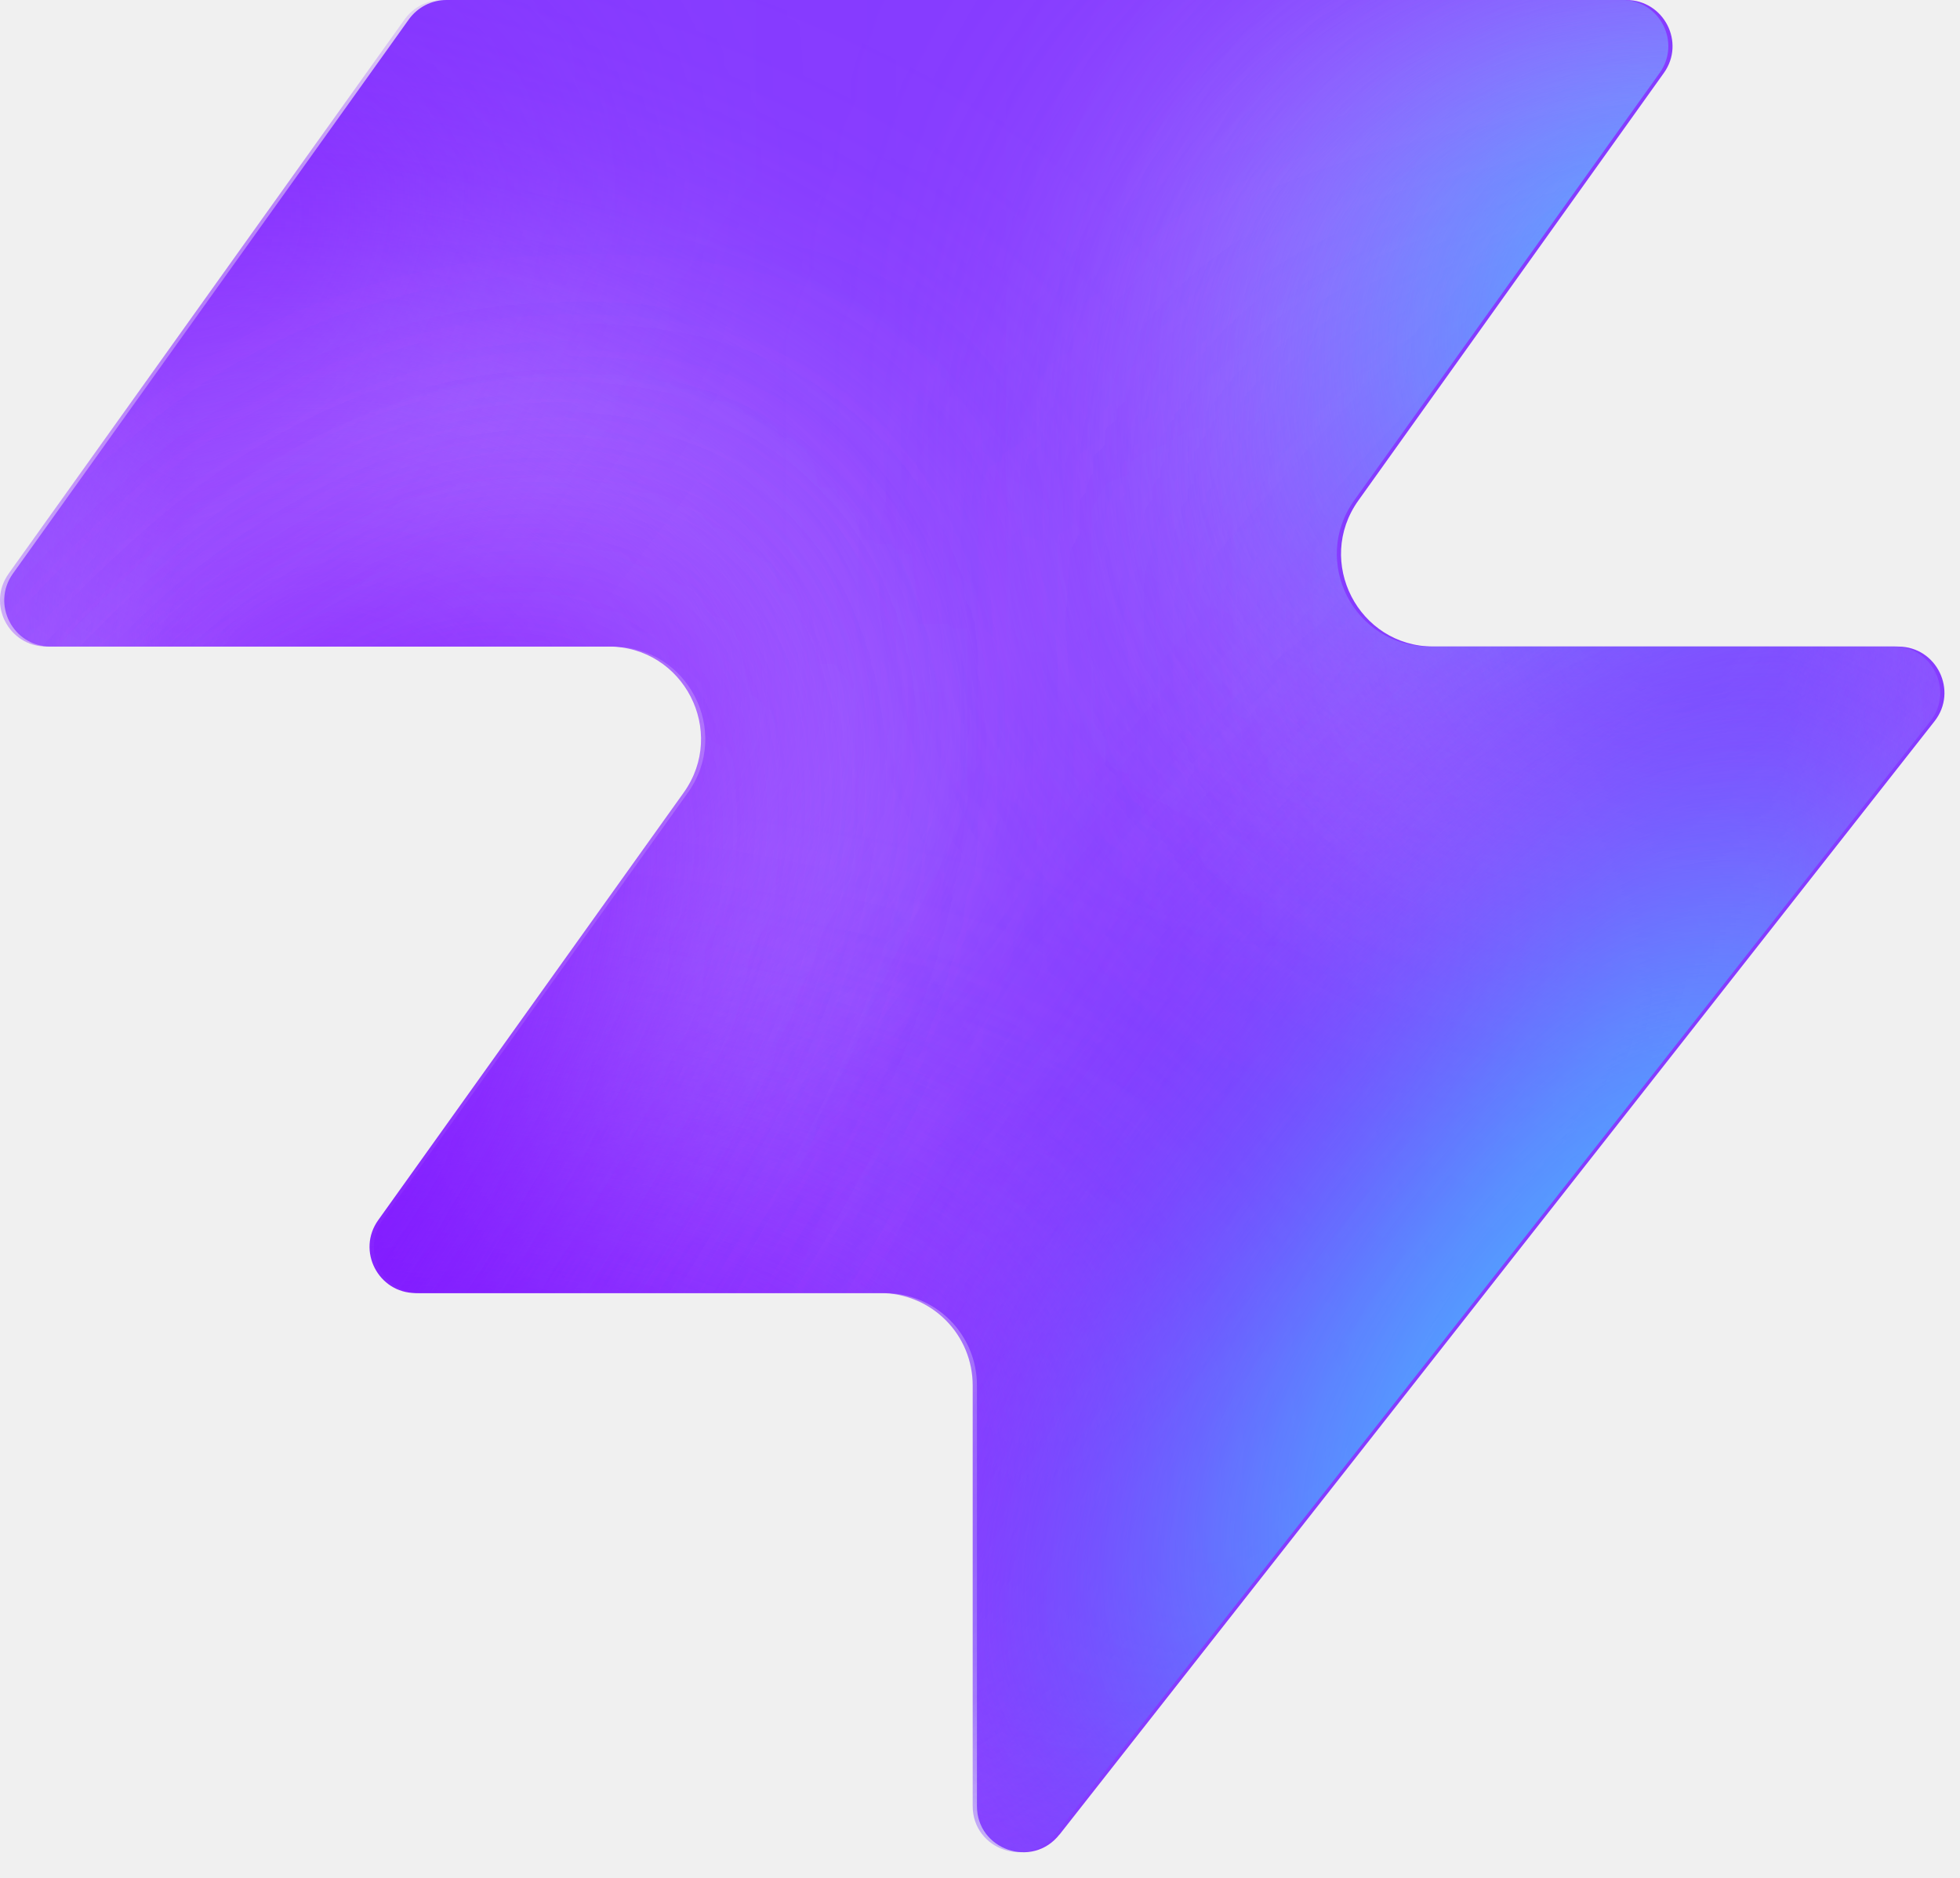
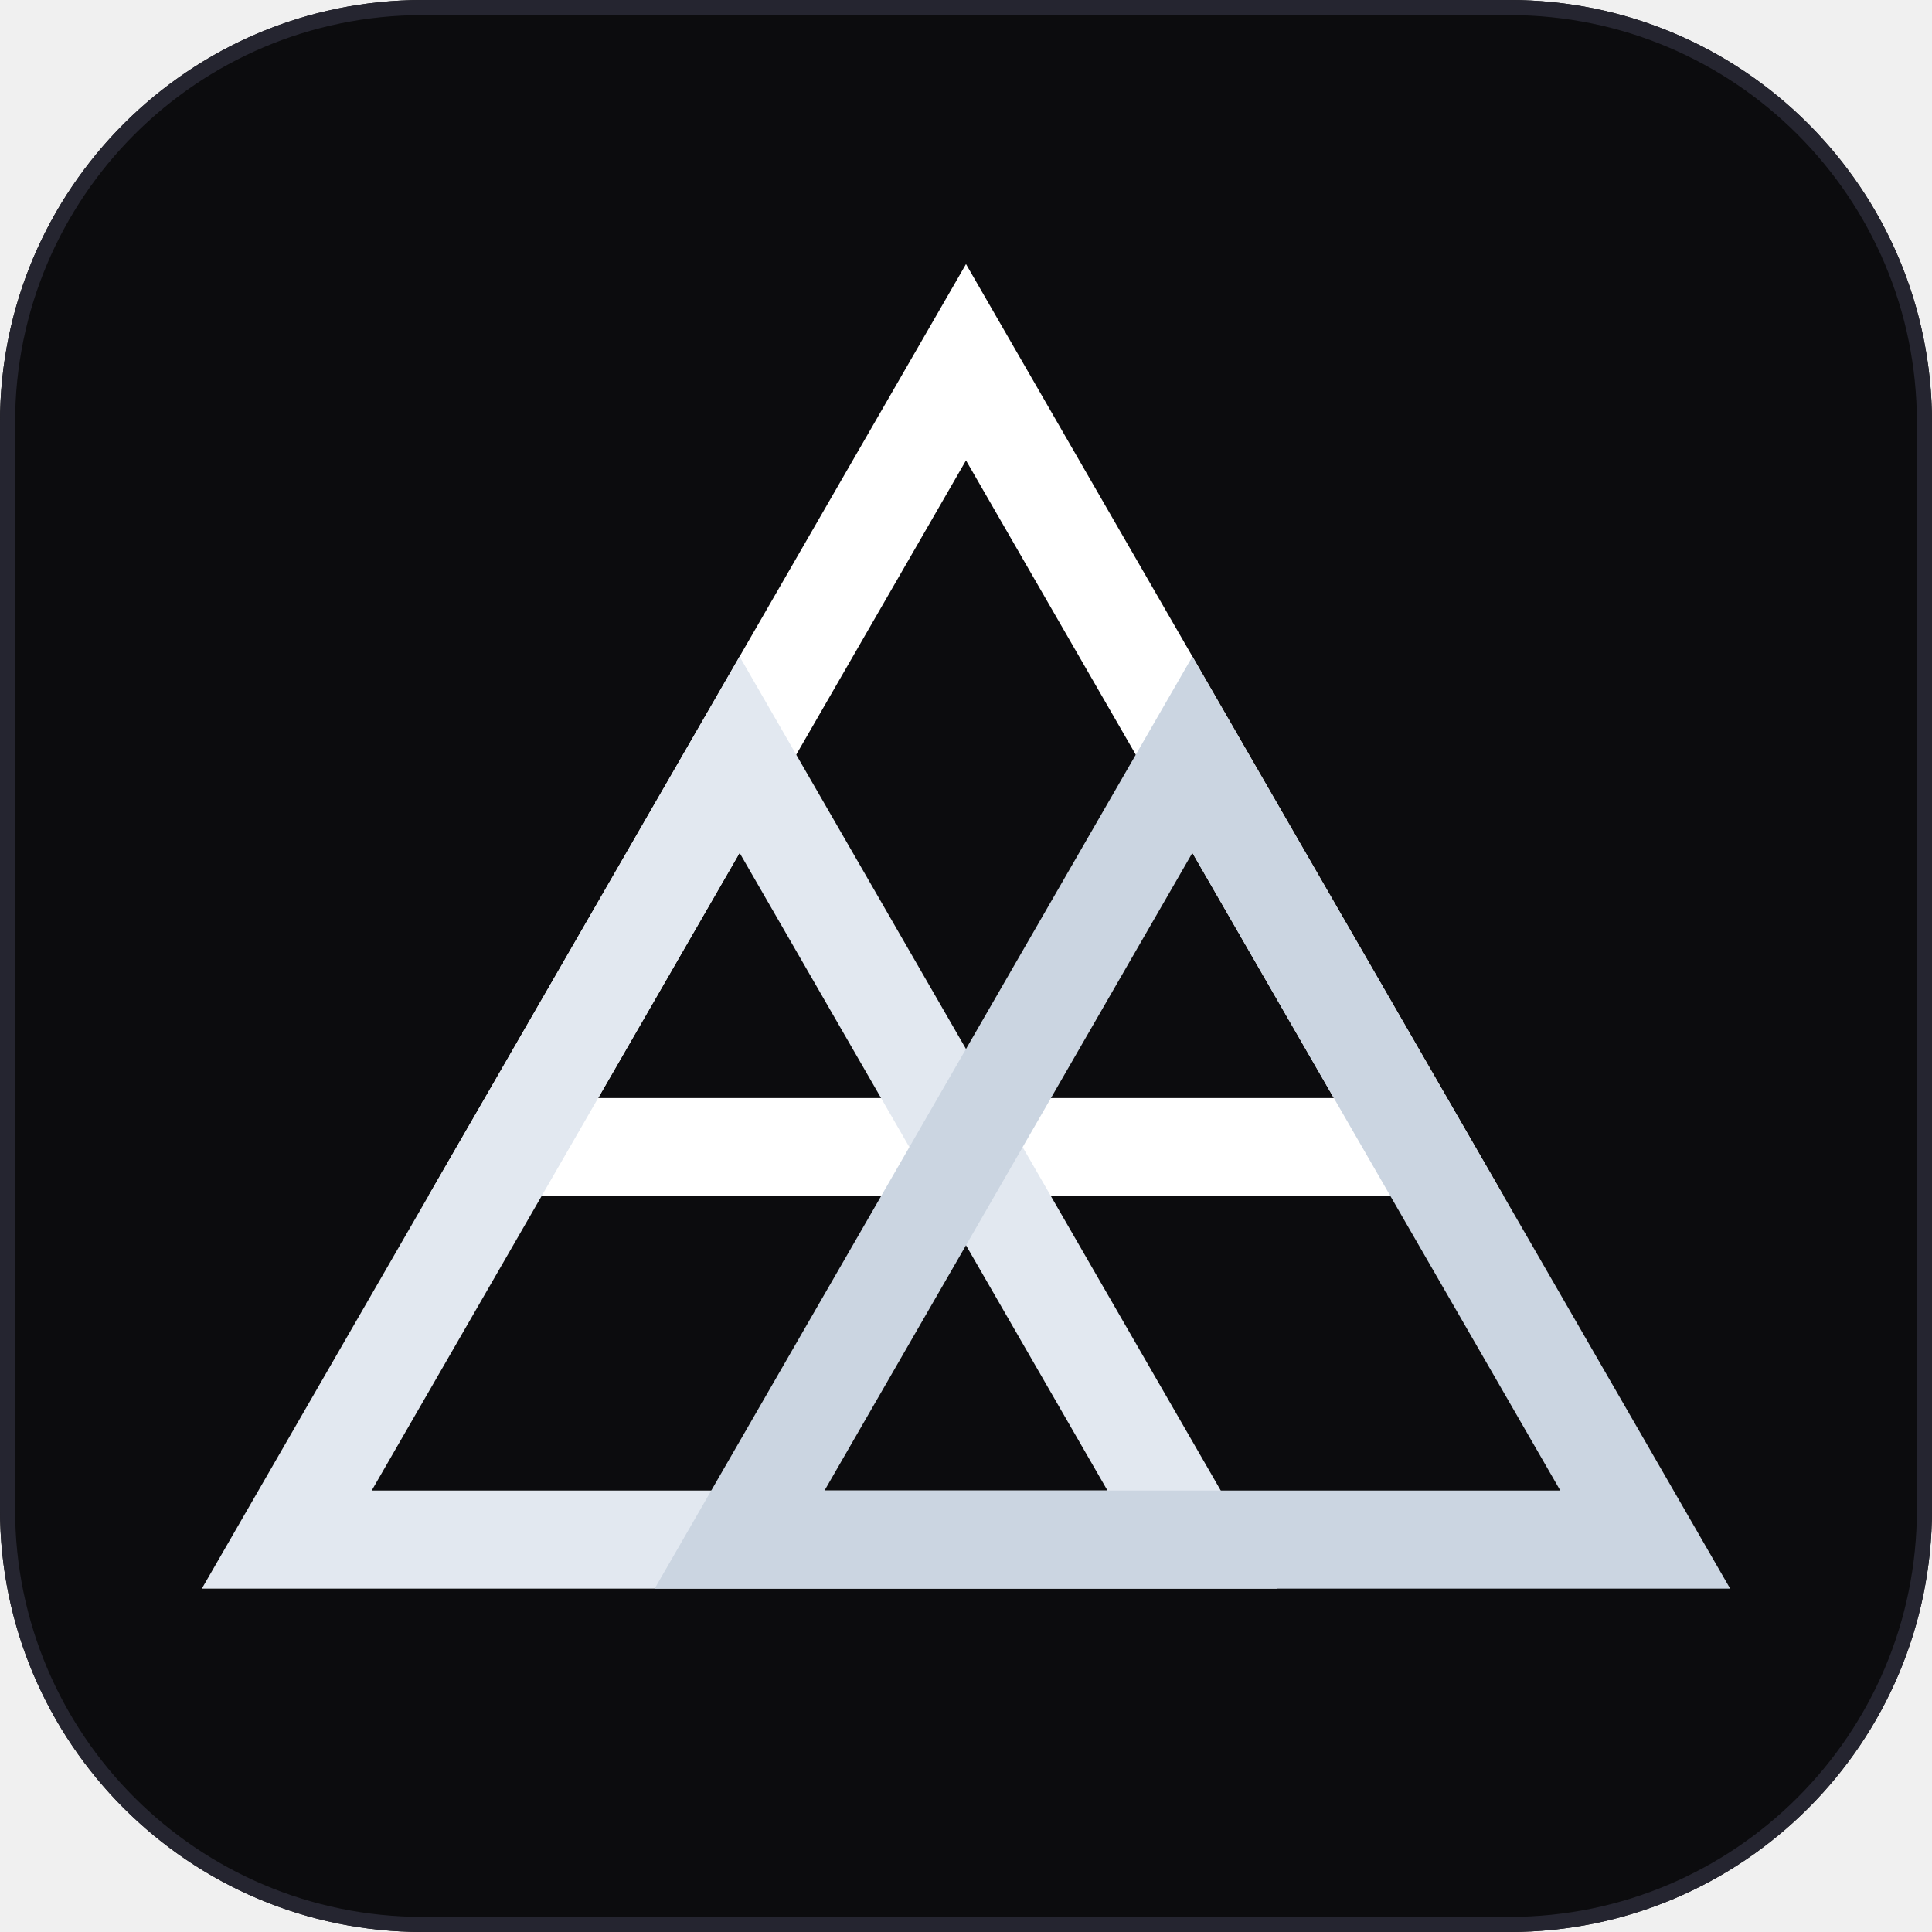
- <svg xmlns="http://www.w3.org/2000/svg" width="48" height="46" fill="none" viewBox="0 0 48 46">
-   <path fill="#863bff" d="M25.946 44.938c-.664.845-2.021.375-2.021-.698V33.937a2.26 2.26 0 0 0-2.262-2.262H10.287c-.92 0-1.456-1.04-.92-1.788l7.48-10.471c1.07-1.497 0-3.578-1.842-3.578H1.237c-.92 0-1.456-1.04-.92-1.788L10.013.474c.214-.297.556-.474.92-.474h28.894c.92 0 1.456 1.04.92 1.788l-7.48 10.471c-1.07 1.498 0 3.579 1.842 3.579h11.377c.943 0 1.473 1.088.89 1.83L25.947 44.94z" style="fill:#863bff;fill:color(display-p3 .525 .23 1);fill-opacity:1" />
-   <mask id="a" width="48" height="46" x="0" y="0" maskUnits="userSpaceOnUse" style="mask-type:alpha">
-     <path fill="#000" d="M25.842 44.938c-.664.844-2.021.375-2.021-.698V33.937a2.26 2.26 0 0 0-2.262-2.262H10.183c-.92 0-1.456-1.04-.92-1.788l7.48-10.471c1.07-1.498 0-3.579-1.842-3.579H1.133c-.92 0-1.456-1.04-.92-1.787L9.91.473c.214-.297.556-.474.92-.474h28.894c.92 0 1.456 1.04.92 1.788l-7.48 10.471c-1.07 1.498 0 3.578 1.842 3.578h11.377c.943 0 1.473 1.088.89 1.832L25.843 44.94z" style="fill:#000;fill-opacity:1" />
-   </mask>
-   <g mask="url(#a)">
-     <g filter="url(#b)">
-       <ellipse cx="5.508" cy="14.704" fill="#ede6ff" rx="5.508" ry="14.704" style="fill:#ede6ff;fill:color(display-p3 .927 .903 1);fill-opacity:1" transform="matrix(.00324 1 1 -.00324 -4.47 31.516)" />
-     </g>
-     <g filter="url(#c)">
-       <ellipse cx="10.399" cy="29.851" fill="#ede6ff" rx="10.399" ry="29.851" style="fill:#ede6ff;fill:color(display-p3 .927 .903 1);fill-opacity:1" transform="matrix(.00324 1 1 -.00324 -39.328 7.883)" />
-     </g>
-     <g filter="url(#d)">
-       <ellipse cx="5.508" cy="30.487" fill="#7e14ff" rx="5.508" ry="30.487" style="fill:#7e14ff;fill:color(display-p3 .492 .077 1);fill-opacity:1" transform="rotate(89.814 -25.913 -14.639)scale(1 -1)" />
-     </g>
-     <g filter="url(#e)">
-       <ellipse cx="5.508" cy="30.599" fill="#7e14ff" rx="5.508" ry="30.599" style="fill:#7e14ff;fill:color(display-p3 .492 .077 1);fill-opacity:1" transform="rotate(89.814 -32.644 -3.334)scale(1 -1)" />
-     </g>
-     <g filter="url(#f)">
-       <ellipse cx="5.508" cy="30.599" fill="#7e14ff" rx="5.508" ry="30.599" style="fill:#7e14ff;fill:color(display-p3 .492 .077 1);fill-opacity:1" transform="matrix(.00324 1 1 -.00324 -34.34 30.47)" />
-     </g>
-     <g filter="url(#g)">
-       <ellipse cx="14.072" cy="22.078" fill="#ede6ff" rx="14.072" ry="22.078" style="fill:#ede6ff;fill:color(display-p3 .927 .903 1);fill-opacity:1" transform="rotate(93.35 24.506 48.493)scale(-1 1)" />
-     </g>
-     <g filter="url(#h)">
-       <ellipse cx="3.47" cy="21.501" fill="#7e14ff" rx="3.47" ry="21.501" style="fill:#7e14ff;fill:color(display-p3 .492 .077 1);fill-opacity:1" transform="rotate(89.009 28.708 47.59)scale(-1 1)" />
-     </g>
-     <g filter="url(#i)">
-       <ellipse cx="3.47" cy="21.501" fill="#7e14ff" rx="3.47" ry="21.501" style="fill:#7e14ff;fill:color(display-p3 .492 .077 1);fill-opacity:1" transform="rotate(89.009 28.708 47.59)scale(-1 1)" />
-     </g>
-     <g filter="url(#j)">
-       <ellipse cx=".387" cy="8.972" fill="#7e14ff" rx="4.407" ry="29.108" style="fill:#7e14ff;fill:color(display-p3 .492 .077 1);fill-opacity:1" transform="rotate(39.51 .387 8.972)" />
-     </g>
-     <g filter="url(#k)">
-       <ellipse cx="47.523" cy="-6.092" fill="#7e14ff" rx="4.407" ry="29.108" style="fill:#7e14ff;fill:color(display-p3 .492 .077 1);fill-opacity:1" transform="rotate(37.892 47.523 -6.092)" />
-     </g>
-     <g filter="url(#l)">
-       <ellipse cx="41.412" cy="6.333" fill="#47bfff" rx="5.971" ry="9.665" style="fill:#47bfff;fill:color(display-p3 .28 .748 1);fill-opacity:1" transform="rotate(37.892 41.412 6.333)" />
-     </g>
-     <g filter="url(#m)">
-       <ellipse cx="-1.879" cy="38.332" fill="#7e14ff" rx="4.407" ry="29.108" style="fill:#7e14ff;fill:color(display-p3 .492 .077 1);fill-opacity:1" transform="rotate(37.892 -1.88 38.332)" />
-     </g>
-     <g filter="url(#n)">
-       <ellipse cx="-1.879" cy="38.332" fill="#7e14ff" rx="4.407" ry="29.108" style="fill:#7e14ff;fill:color(display-p3 .492 .077 1);fill-opacity:1" transform="rotate(37.892 -1.88 38.332)" />
-     </g>
-     <g filter="url(#o)">
-       <ellipse cx="35.651" cy="29.907" fill="#7e14ff" rx="4.407" ry="29.108" style="fill:#7e14ff;fill:color(display-p3 .492 .077 1);fill-opacity:1" transform="rotate(37.892 35.651 29.907)" />
-     </g>
-     <g filter="url(#p)">
-       <ellipse cx="38.418" cy="32.4" fill="#47bfff" rx="5.971" ry="15.297" style="fill:#47bfff;fill:color(display-p3 .28 .748 1);fill-opacity:1" transform="rotate(37.892 38.418 32.4)" />
-     </g>
+ <svg xmlns="http://www.w3.org/2000/svg" viewBox="0 0 512 512" fill="none">
+   <rect width="512" height="512" rx="112" fill="#0C0C0E" />
+   <rect x="2" y="2" width="508" height="508" rx="110" stroke="#252530" stroke-width="4" />
+   <g fill="none" stroke="#F4F4F8" stroke-width="26" stroke-linejoin="miter" stroke-miterlimit="4">
+     <path d="M256 96 L376 304 L136 304 Z" stroke="#FFFFFF" />
+     <path d="M196 200 L316 408 L76 408 Z" stroke="#E2E8F0" />
+     <path d="M316 200 L436 408 L196 408 Z" stroke="#CBD5E1" />
  </g>
-   <defs>
-     <filter id="b" width="60.045" height="41.654" x="-19.77" y="16.149" color-interpolation-filters="sRGB" filterUnits="userSpaceOnUse">
-       <feFlood flood-opacity="0" result="BackgroundImageFix" />
-       <feBlend in="SourceGraphic" in2="BackgroundImageFix" result="shape" />
-       <feGaussianBlur result="effect1_foregroundBlur_2002_17158" stdDeviation="7.659" />
-     </filter>
-     <filter id="c" width="90.34" height="51.437" x="-54.613" y="-7.533" color-interpolation-filters="sRGB" filterUnits="userSpaceOnUse">
-       <feFlood flood-opacity="0" result="BackgroundImageFix" />
-       <feBlend in="SourceGraphic" in2="BackgroundImageFix" result="shape" />
-       <feGaussianBlur result="effect1_foregroundBlur_2002_17158" stdDeviation="7.659" />
-     </filter>
-     <filter id="d" width="79.355" height="29.4" x="-49.64" y="2.03" color-interpolation-filters="sRGB" filterUnits="userSpaceOnUse">
-       <feFlood flood-opacity="0" result="BackgroundImageFix" />
-       <feBlend in="SourceGraphic" in2="BackgroundImageFix" result="shape" />
-       <feGaussianBlur result="effect1_foregroundBlur_2002_17158" stdDeviation="4.596" />
-     </filter>
-     <filter id="e" width="79.579" height="29.4" x="-45.045" y="20.029" color-interpolation-filters="sRGB" filterUnits="userSpaceOnUse">
-       <feFlood flood-opacity="0" result="BackgroundImageFix" />
-       <feBlend in="SourceGraphic" in2="BackgroundImageFix" result="shape" />
-       <feGaussianBlur result="effect1_foregroundBlur_2002_17158" stdDeviation="4.596" />
-     </filter>
-     <filter id="f" width="79.579" height="29.4" x="-43.513" y="21.178" color-interpolation-filters="sRGB" filterUnits="userSpaceOnUse">
-       <feFlood flood-opacity="0" result="BackgroundImageFix" />
-       <feBlend in="SourceGraphic" in2="BackgroundImageFix" result="shape" />
-       <feGaussianBlur result="effect1_foregroundBlur_2002_17158" stdDeviation="4.596" />
-     </filter>
-     <filter id="g" width="74.749" height="58.852" x="15.756" y="-17.901" color-interpolation-filters="sRGB" filterUnits="userSpaceOnUse">
-       <feFlood flood-opacity="0" result="BackgroundImageFix" />
-       <feBlend in="SourceGraphic" in2="BackgroundImageFix" result="shape" />
-       <feGaussianBlur result="effect1_foregroundBlur_2002_17158" stdDeviation="7.659" />
-     </filter>
-     <filter id="h" width="61.377" height="25.362" x="23.548" y="2.284" color-interpolation-filters="sRGB" filterUnits="userSpaceOnUse">
-       <feFlood flood-opacity="0" result="BackgroundImageFix" />
-       <feBlend in="SourceGraphic" in2="BackgroundImageFix" result="shape" />
-       <feGaussianBlur result="effect1_foregroundBlur_2002_17158" stdDeviation="4.596" />
-     </filter>
-     <filter id="i" width="61.377" height="25.362" x="23.548" y="2.284" color-interpolation-filters="sRGB" filterUnits="userSpaceOnUse">
-       <feFlood flood-opacity="0" result="BackgroundImageFix" />
-       <feBlend in="SourceGraphic" in2="BackgroundImageFix" result="shape" />
-       <feGaussianBlur result="effect1_foregroundBlur_2002_17158" stdDeviation="4.596" />
-     </filter>
-     <filter id="j" width="56.045" height="63.649" x="-27.636" y="-22.853" color-interpolation-filters="sRGB" filterUnits="userSpaceOnUse">
-       <feFlood flood-opacity="0" result="BackgroundImageFix" />
-       <feBlend in="SourceGraphic" in2="BackgroundImageFix" result="shape" />
-       <feGaussianBlur result="effect1_foregroundBlur_2002_17158" stdDeviation="4.596" />
-     </filter>
-     <filter id="k" width="54.814" height="64.646" x="20.116" y="-38.415" color-interpolation-filters="sRGB" filterUnits="userSpaceOnUse">
-       <feFlood flood-opacity="0" result="BackgroundImageFix" />
-       <feBlend in="SourceGraphic" in2="BackgroundImageFix" result="shape" />
-       <feGaussianBlur result="effect1_foregroundBlur_2002_17158" stdDeviation="4.596" />
-     </filter>
-     <filter id="l" width="33.541" height="35.313" x="24.641" y="-11.323" color-interpolation-filters="sRGB" filterUnits="userSpaceOnUse">
-       <feFlood flood-opacity="0" result="BackgroundImageFix" />
-       <feBlend in="SourceGraphic" in2="BackgroundImageFix" result="shape" />
-       <feGaussianBlur result="effect1_foregroundBlur_2002_17158" stdDeviation="4.596" />
-     </filter>
-     <filter id="m" width="54.814" height="64.646" x="-29.286" y="6.009" color-interpolation-filters="sRGB" filterUnits="userSpaceOnUse">
-       <feFlood flood-opacity="0" result="BackgroundImageFix" />
-       <feBlend in="SourceGraphic" in2="BackgroundImageFix" result="shape" />
-       <feGaussianBlur result="effect1_foregroundBlur_2002_17158" stdDeviation="4.596" />
-     </filter>
-     <filter id="n" width="54.814" height="64.646" x="-29.286" y="6.009" color-interpolation-filters="sRGB" filterUnits="userSpaceOnUse">
-       <feFlood flood-opacity="0" result="BackgroundImageFix" />
-       <feBlend in="SourceGraphic" in2="BackgroundImageFix" result="shape" />
-       <feGaussianBlur result="effect1_foregroundBlur_2002_17158" stdDeviation="4.596" />
-     </filter>
-     <filter id="o" width="54.814" height="64.646" x="8.244" y="-2.416" color-interpolation-filters="sRGB" filterUnits="userSpaceOnUse">
-       <feFlood flood-opacity="0" result="BackgroundImageFix" />
-       <feBlend in="SourceGraphic" in2="BackgroundImageFix" result="shape" />
-       <feGaussianBlur result="effect1_foregroundBlur_2002_17158" stdDeviation="4.596" />
-     </filter>
-     <filter id="p" width="39.409" height="43.623" x="18.713" y="10.588" color-interpolation-filters="sRGB" filterUnits="userSpaceOnUse">
-       <feFlood flood-opacity="0" result="BackgroundImageFix" />
-       <feBlend in="SourceGraphic" in2="BackgroundImageFix" result="shape" />
-       <feGaussianBlur result="effect1_foregroundBlur_2002_17158" stdDeviation="4.596" />
-     </filter>
-   </defs>
</svg>
